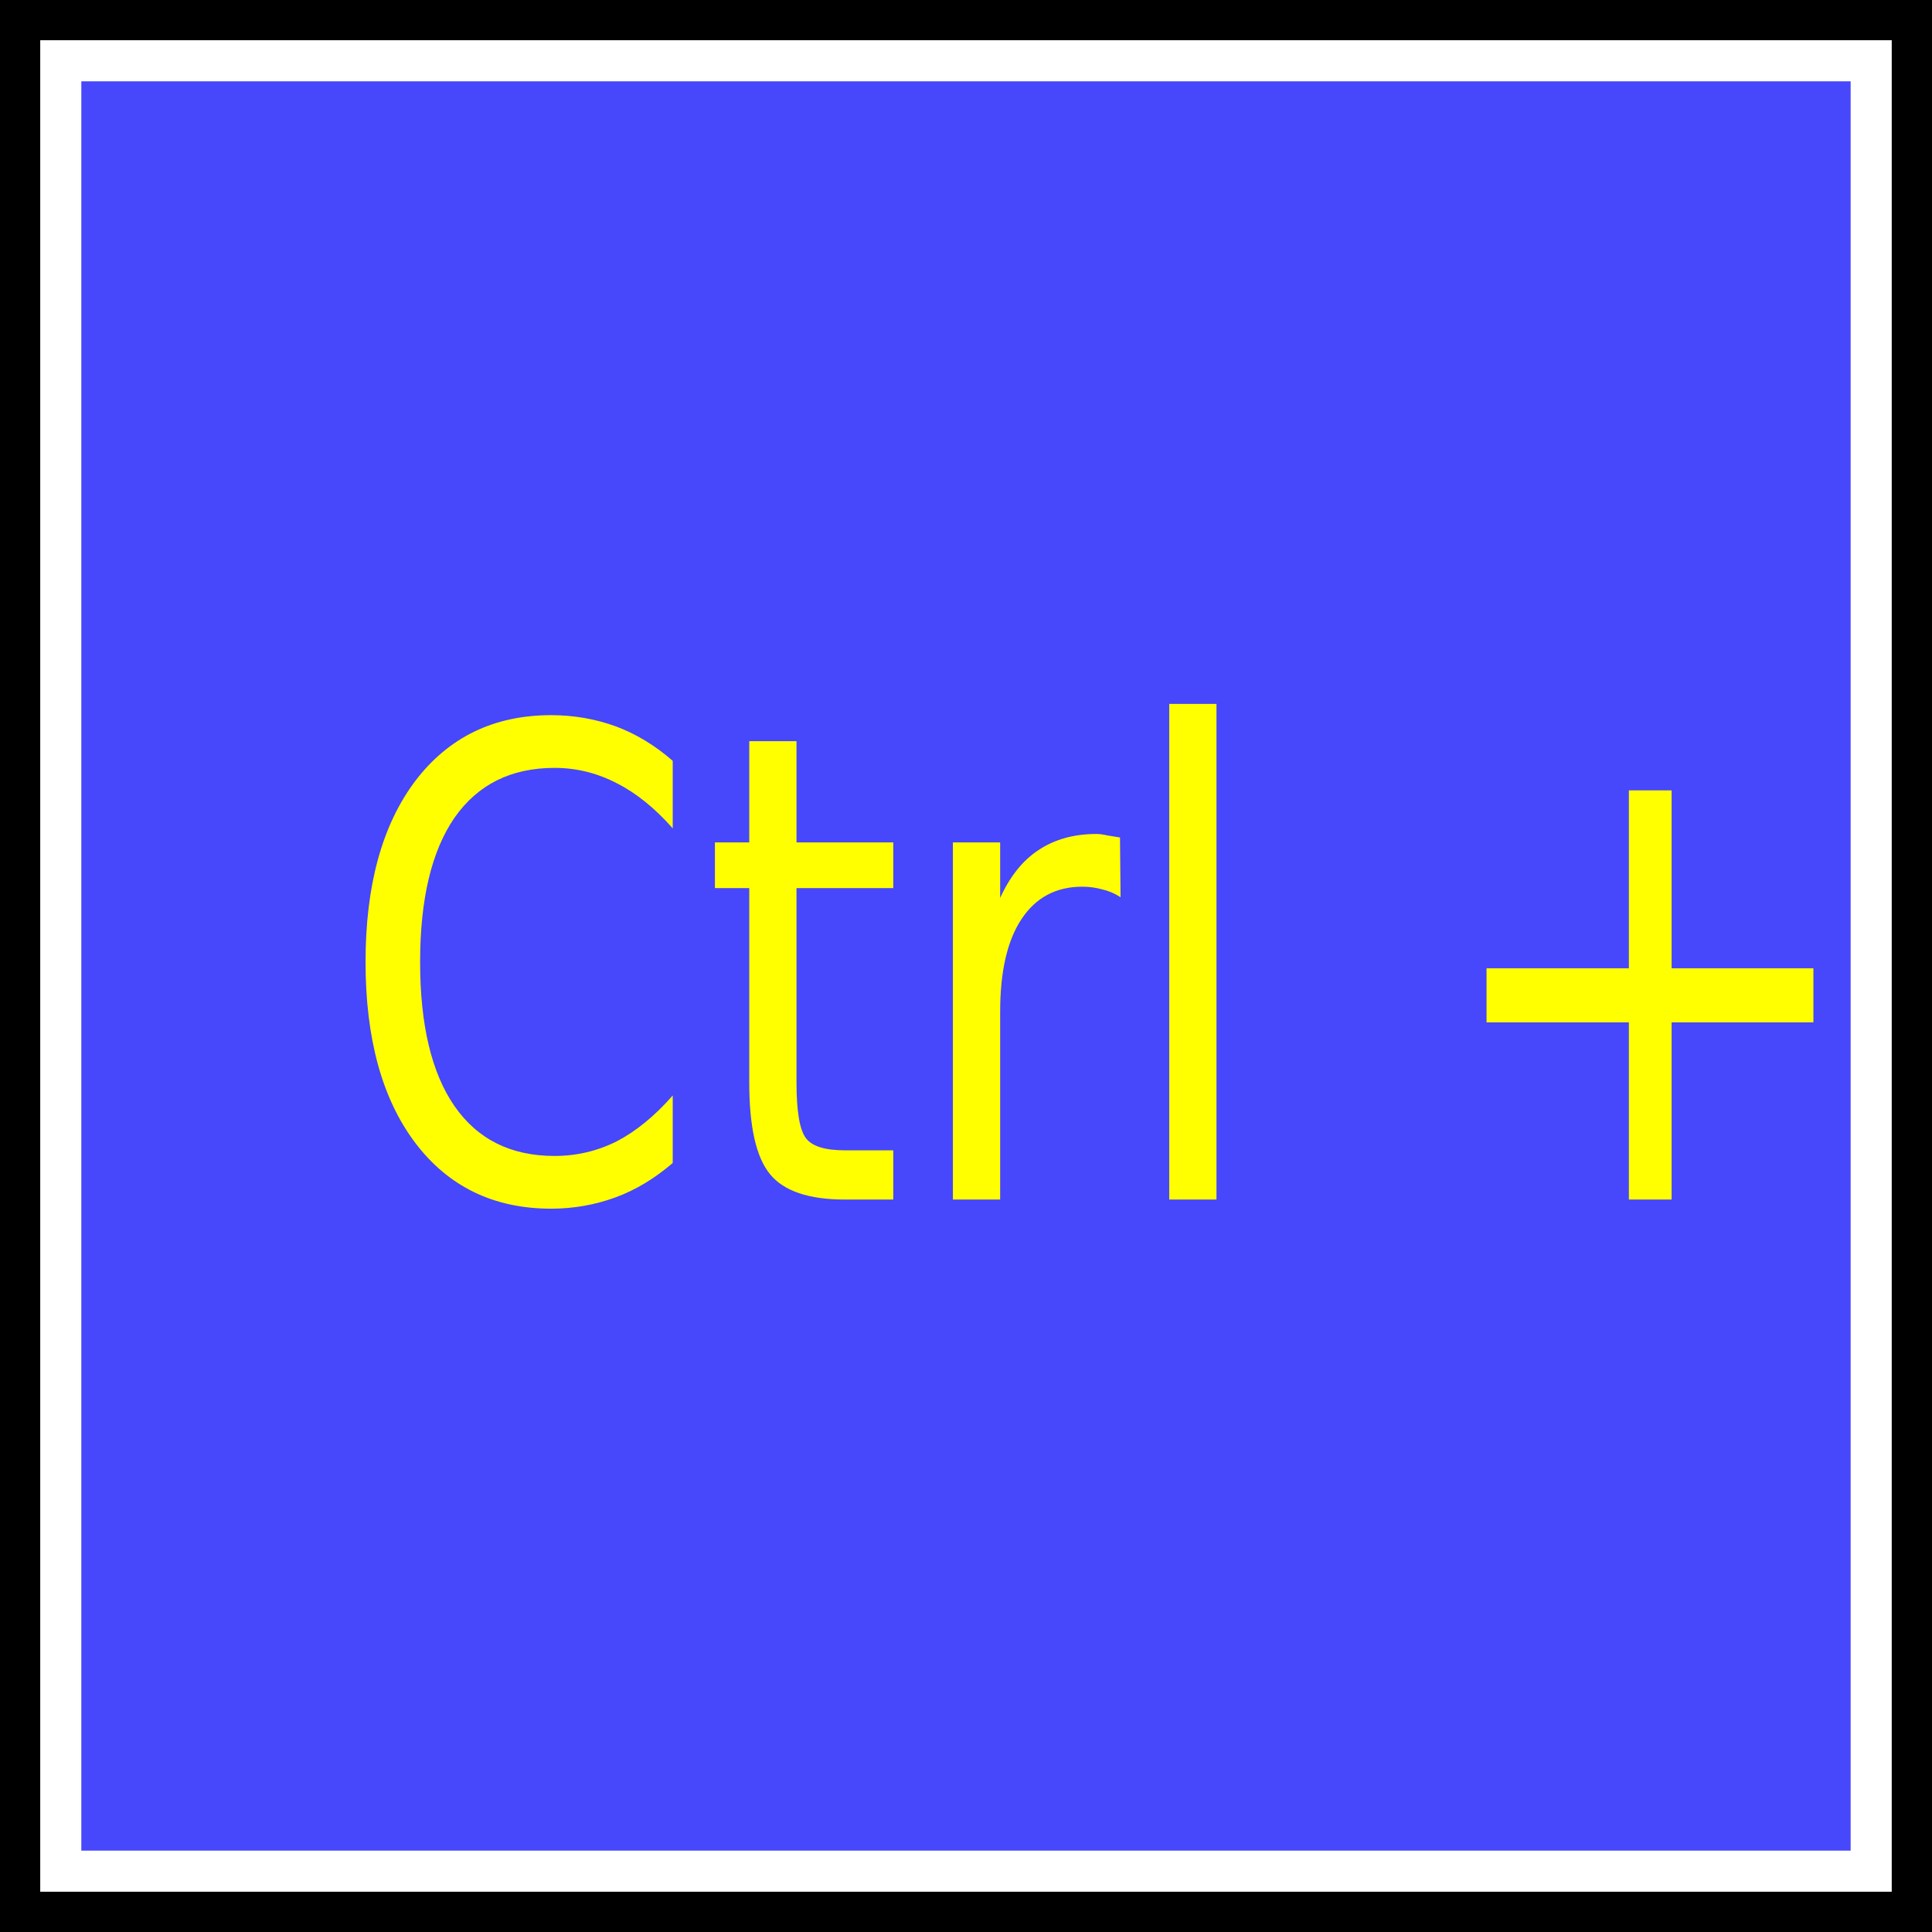
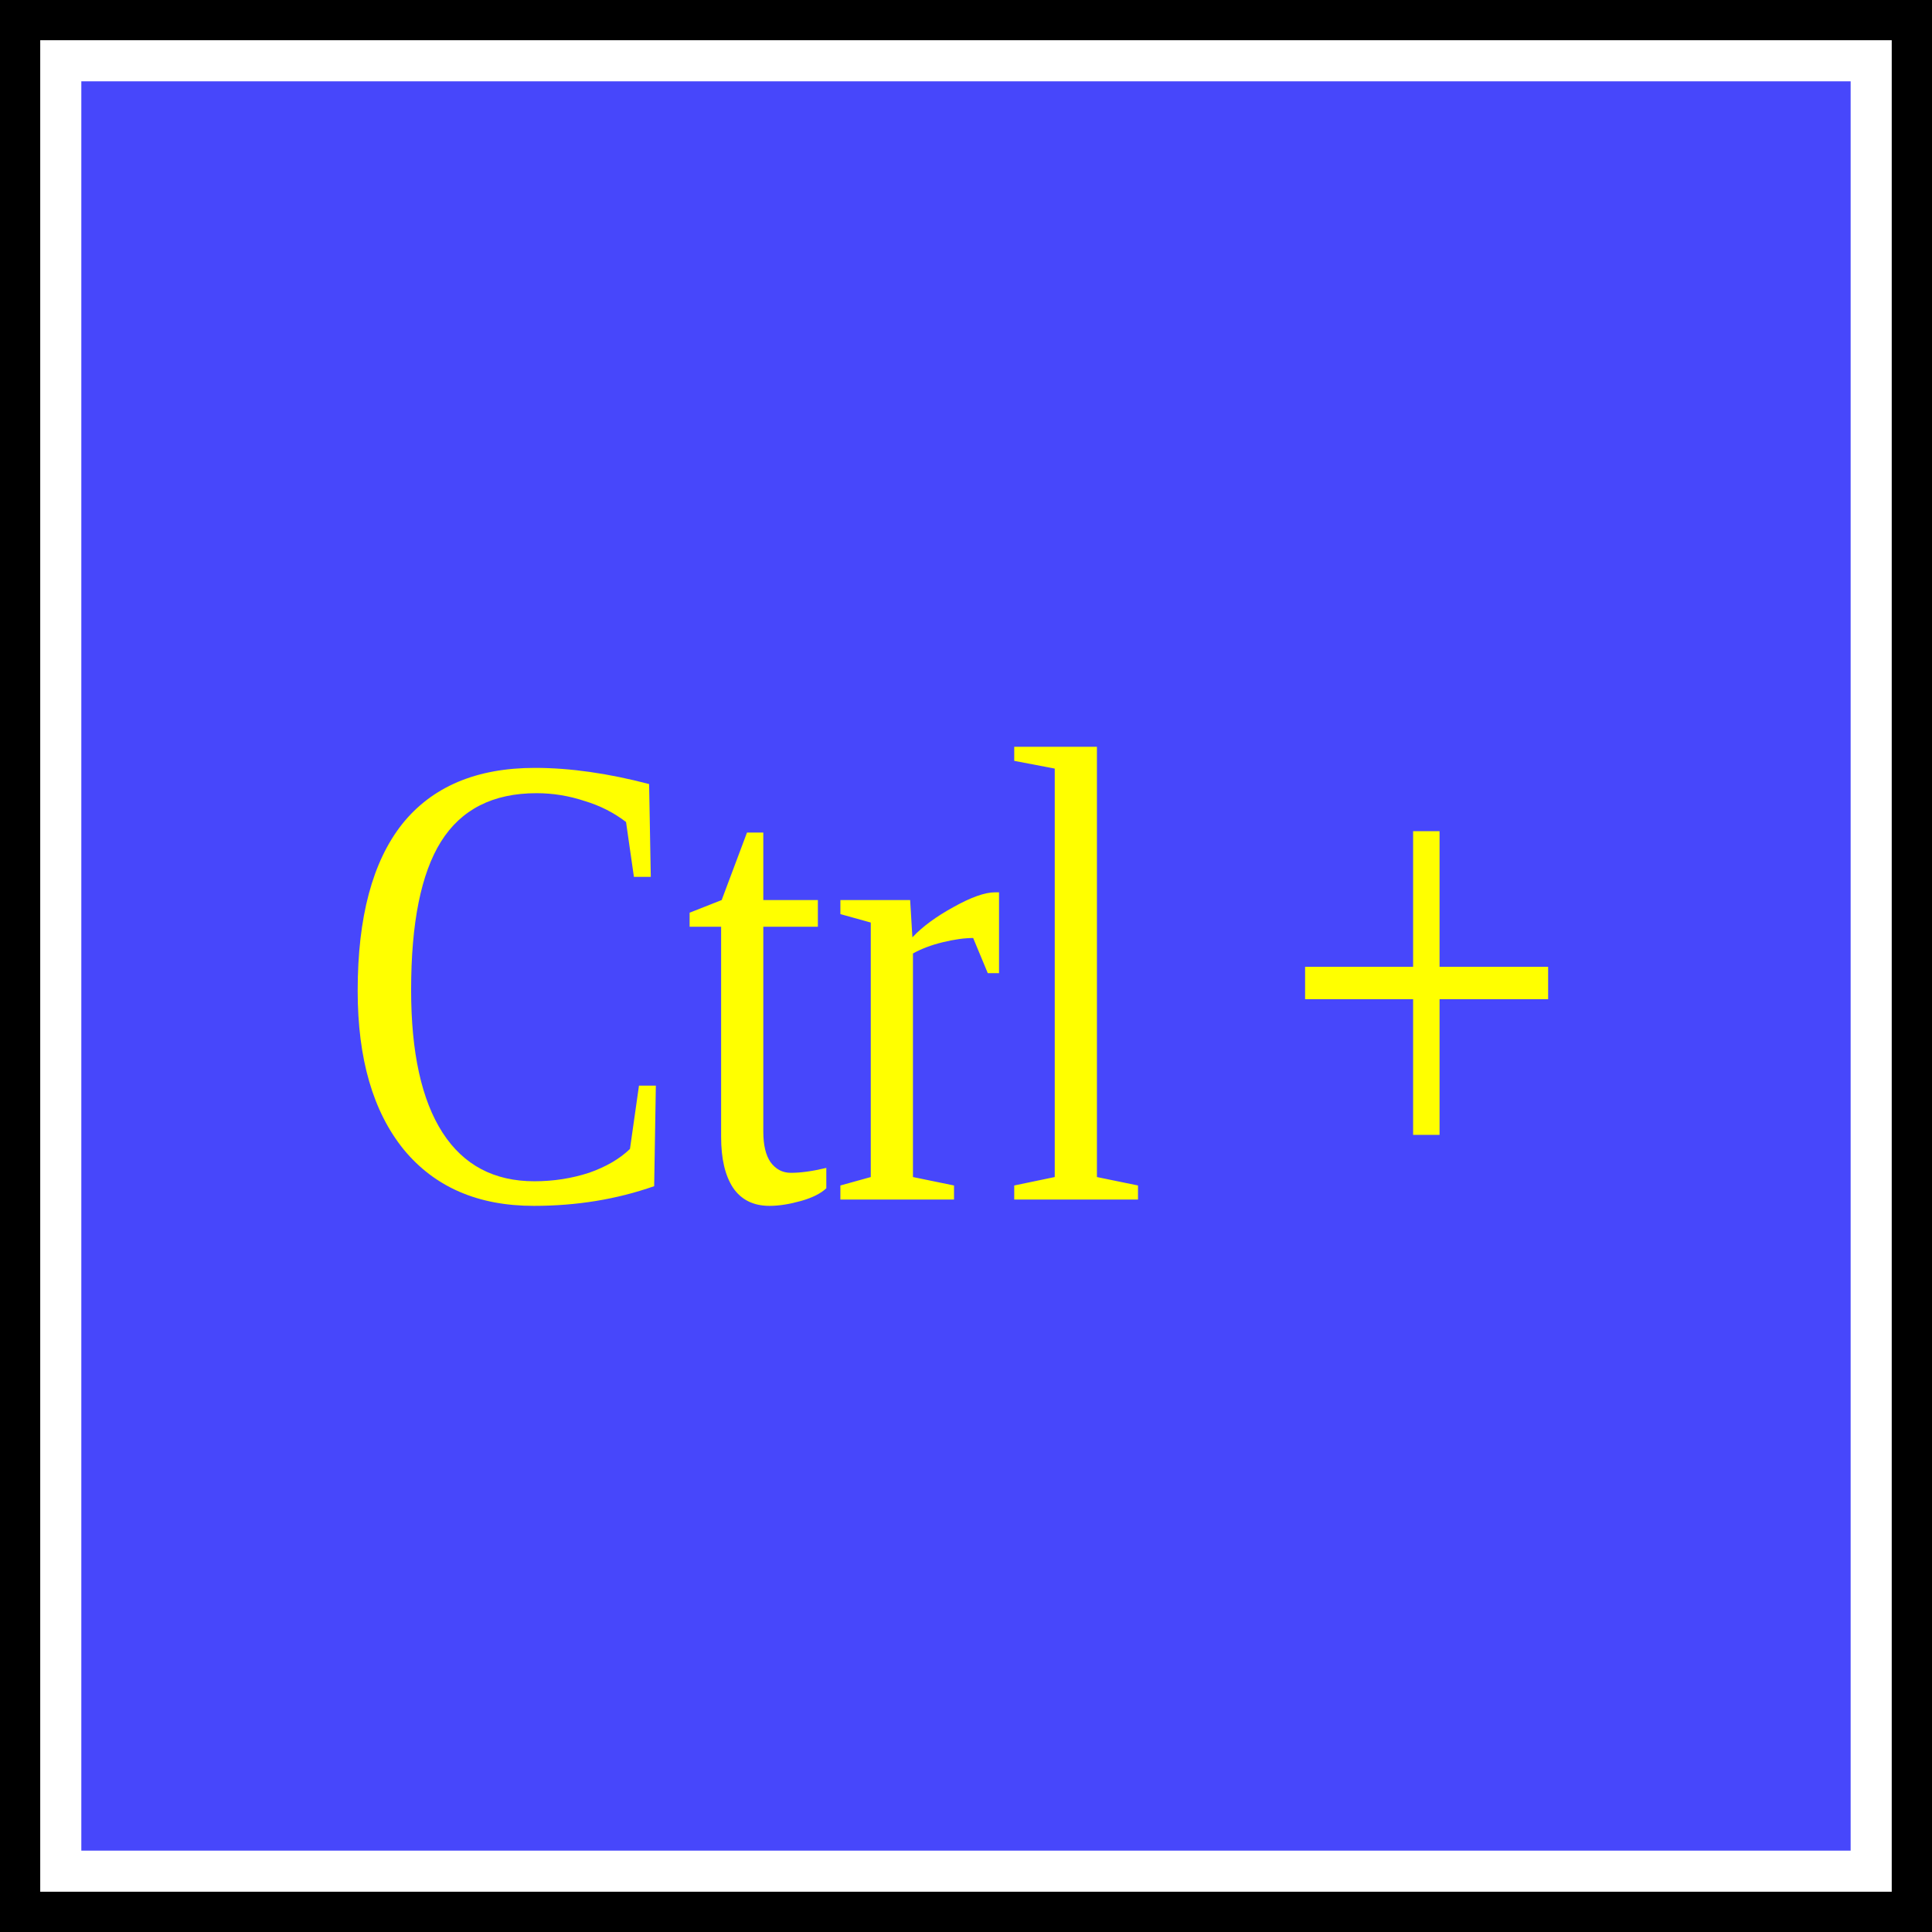
<svg xmlns="http://www.w3.org/2000/svg" width="48px" height="48px" id="svg2837">
  <defs id="defs2839">
    </defs>
  <g id="layer1">
    <rect style="fill:#0000ff;fill-rule:evenodd;stroke:#000000;stroke-width:1.33px;stroke-linecap:butt;stroke-linejoin:miter;stroke-opacity:1;fill-opacity:0.706" id="rect2847" width="46.67" height="46.67" x="0.665" y="0.665" />
    <rect style="fill:#0000ff;fill-rule:evenodd;stroke:#ffffff;stroke-width:1.021px;stroke-linecap:butt;stroke-linejoin:miter;stroke-opacity:1;fill-opacity:0" id="rect3621" width="44.979" height="44.979" x="1.51" y="1.51" />
-     <text xml:space="preserve" style="font-size:14.502px;font-style:normal;font-weight:normal;fill:#ffff00;fill-opacity:1;stroke:none;stroke-width:1px;stroke-linecap:butt;stroke-linejoin:miter;stroke-opacity:1;font-family:Bitstream Vera Sans" x="9.338" y="26.66" id="text2393" transform="scale(0.8945689,1.117857)">
+     <text xml:space="preserve" style="font-size:14.502px;font-style:normal;font-weight:normal;fill:#ffff00;fill-opacity:1;stroke:none;stroke-width:1px;stroke-linecap:butt;stroke-linejoin:miter;stroke-opacity:1" x="9.338" y="26.66" id="text2393" transform="scale(0.8945689,1.117857)">
      <tspan id="tspan2395" x="9.338" y="26.66">Ctrl +</tspan>
    </text>
  </g>
</svg>
